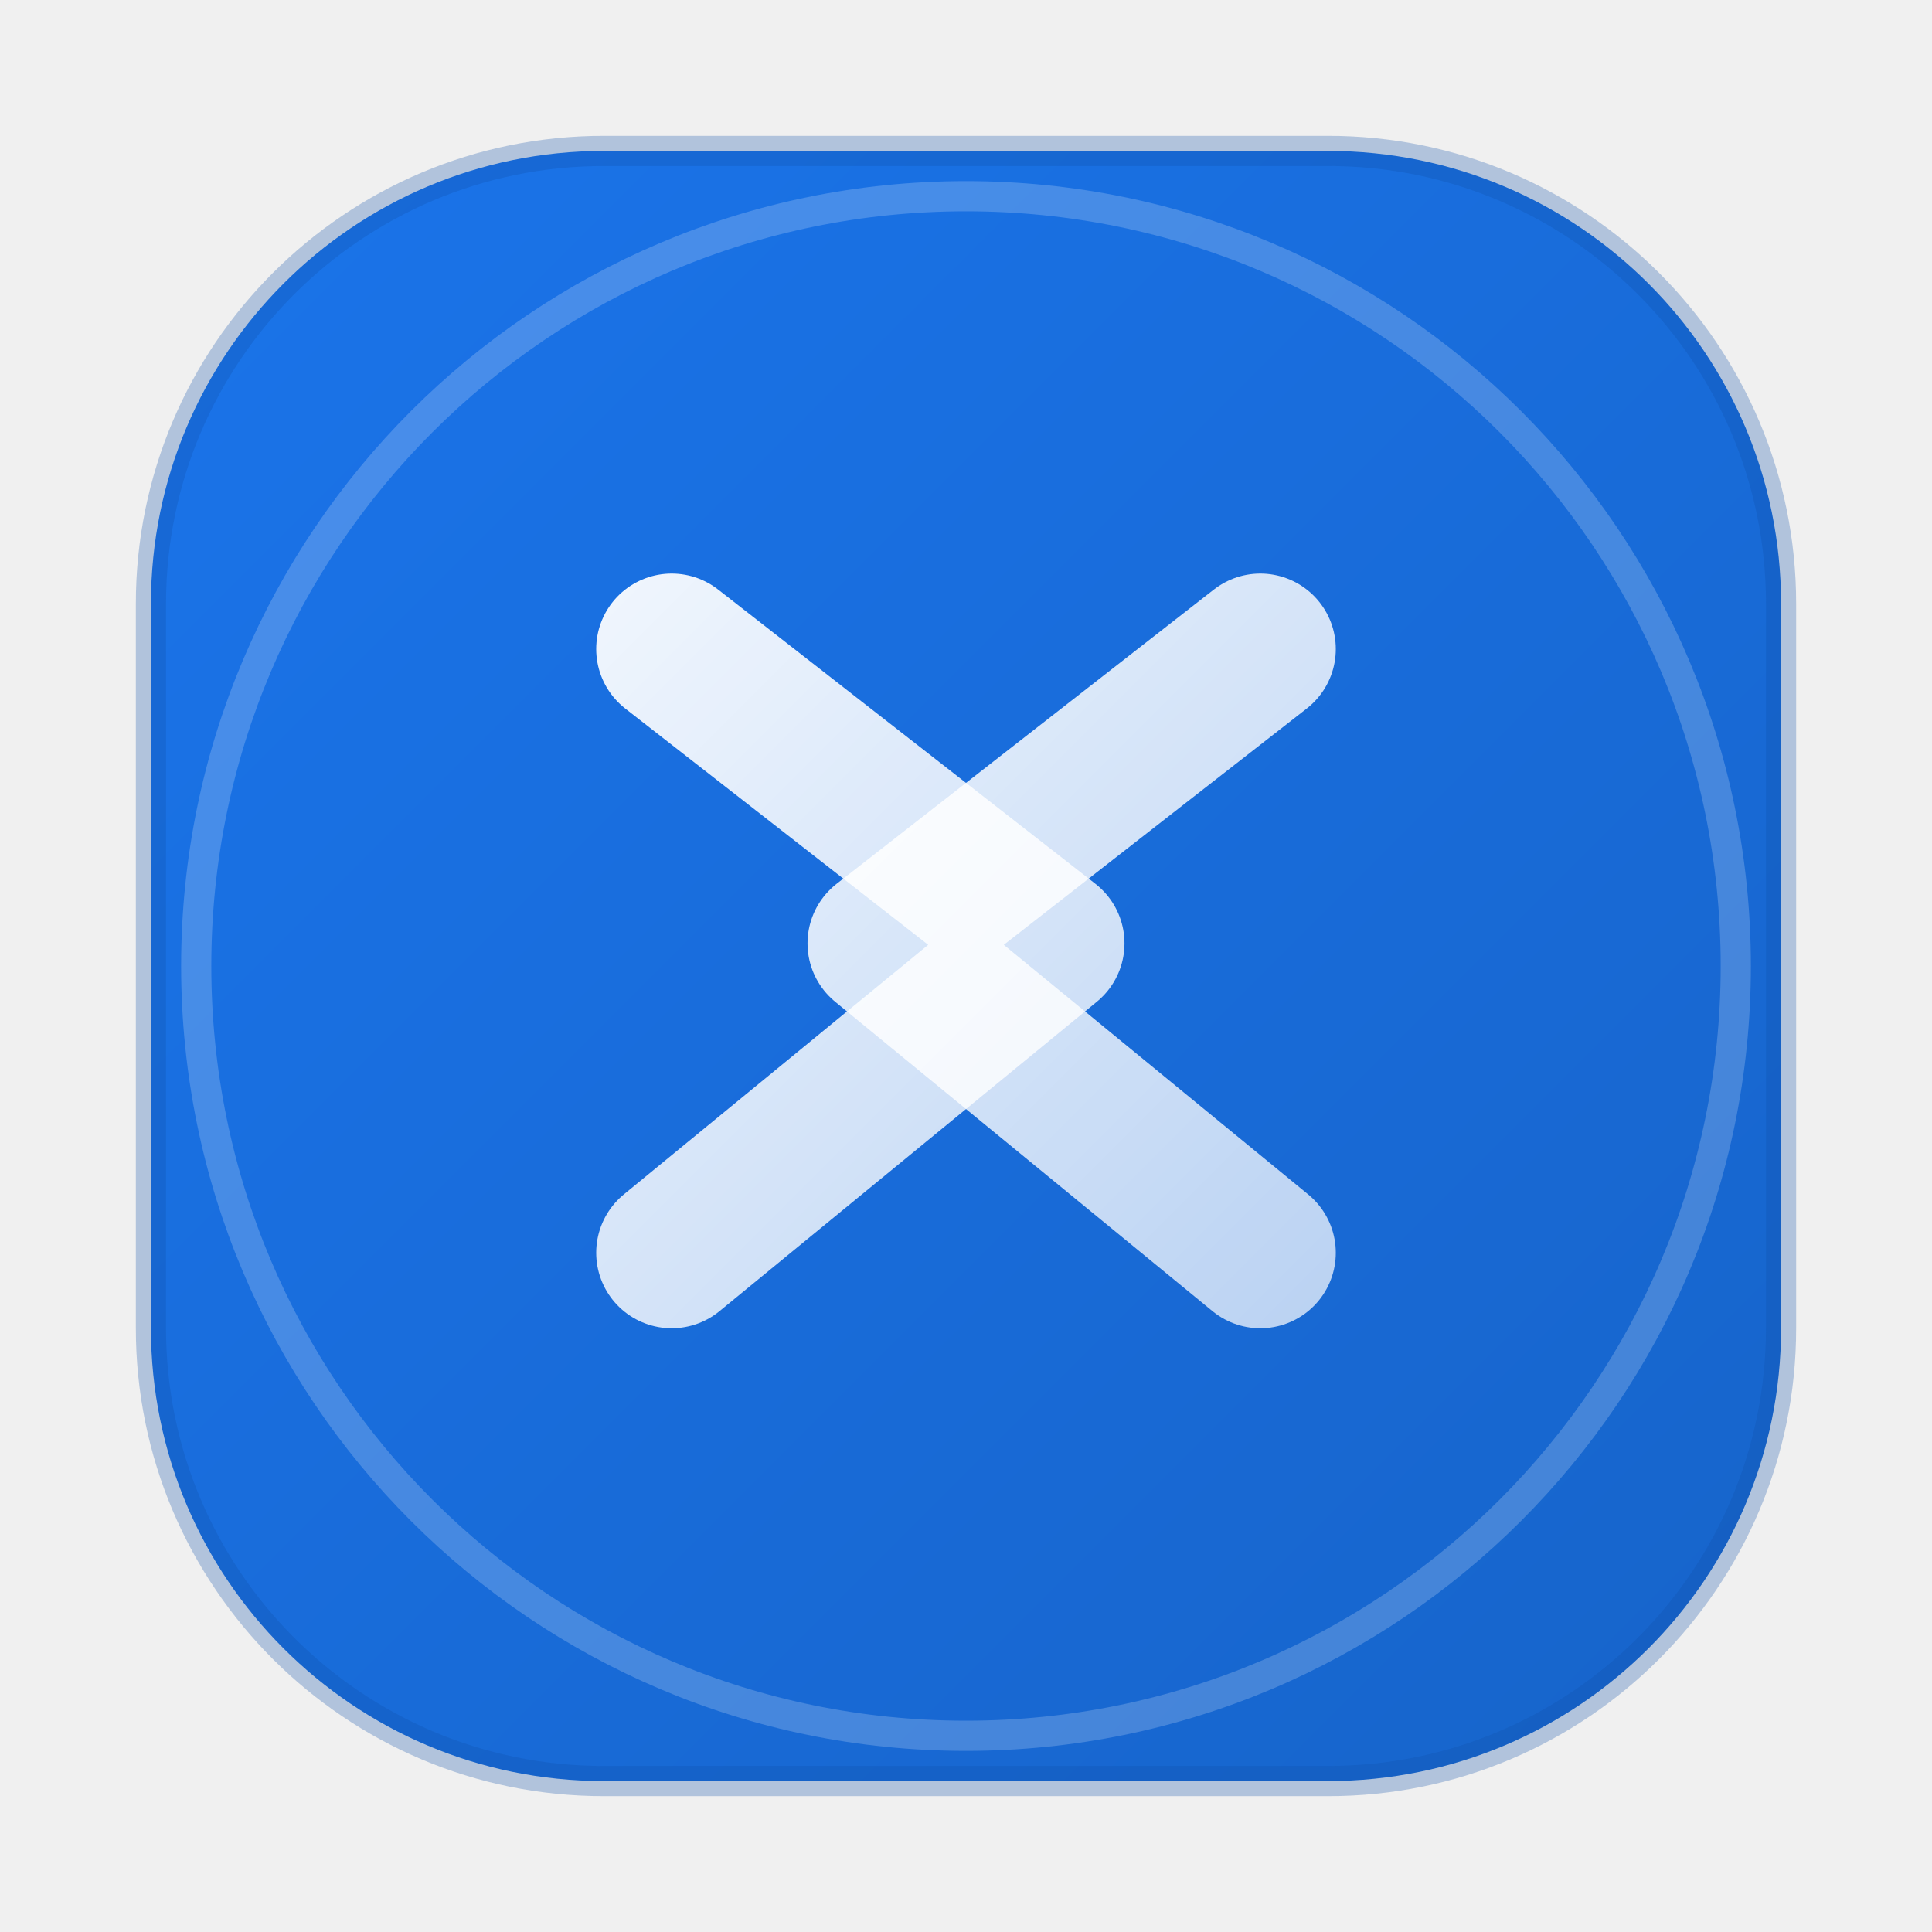
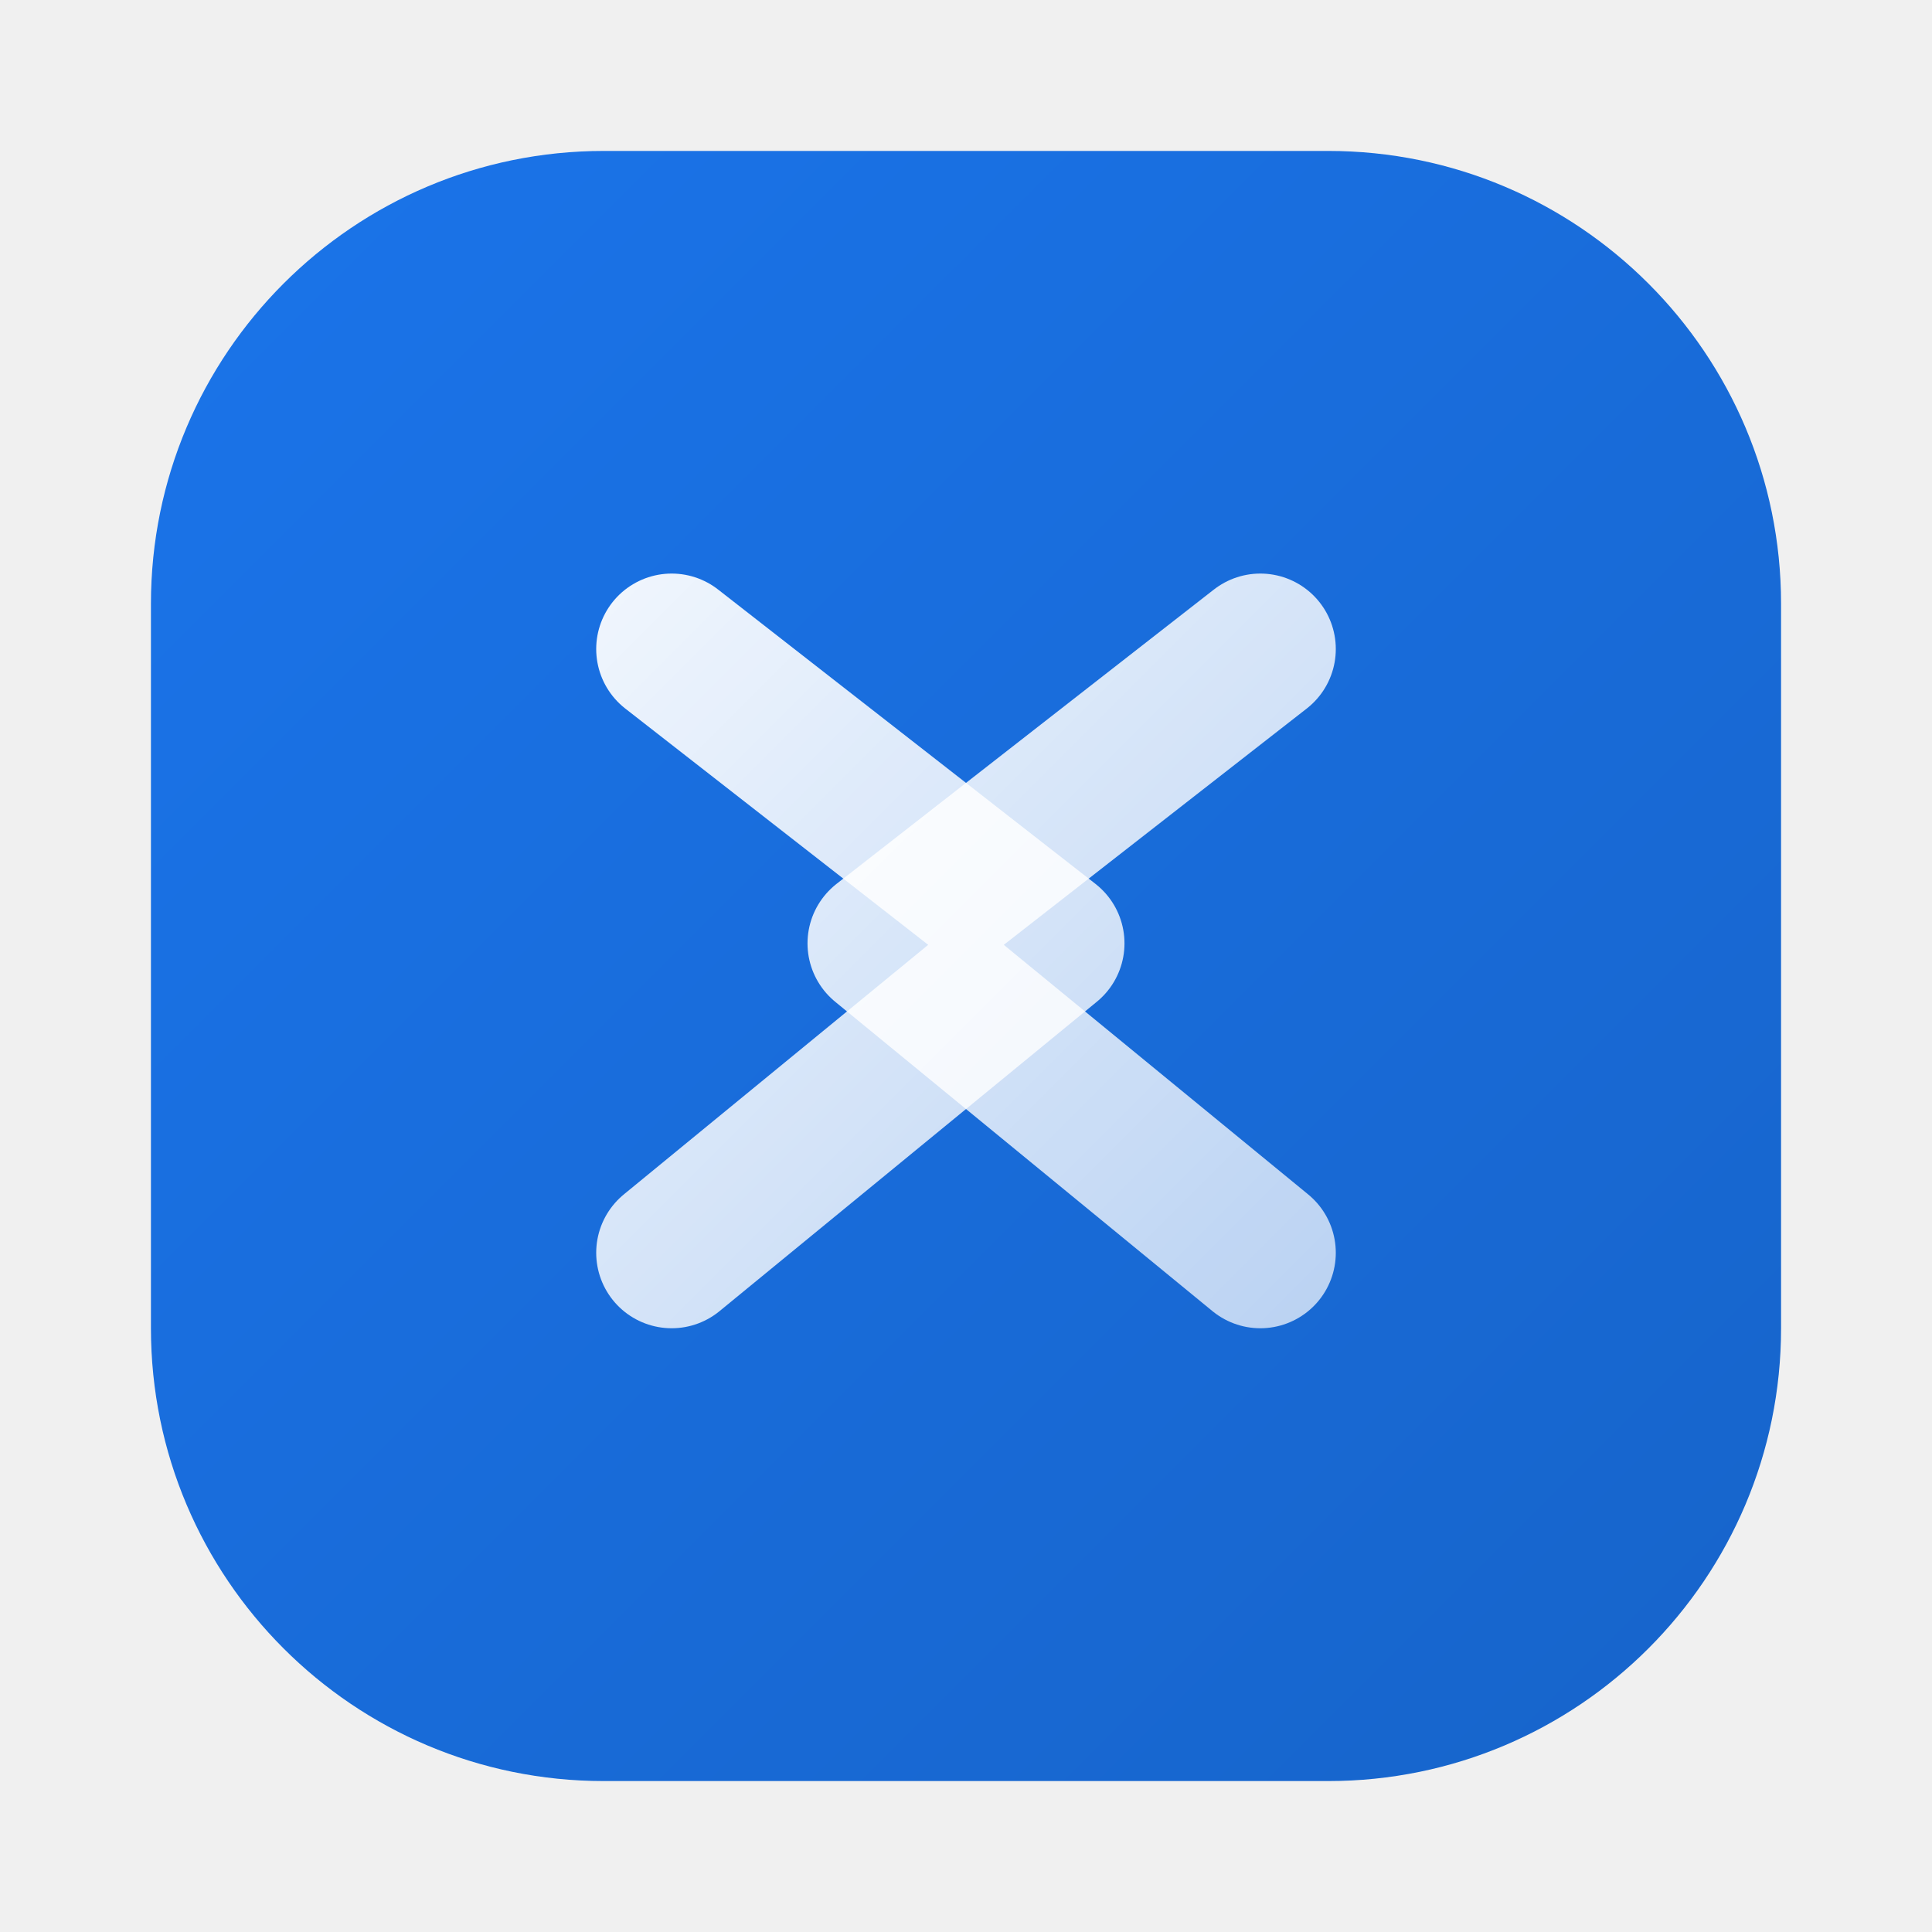
<svg xmlns="http://www.w3.org/2000/svg" width="128" height="128" viewBox="0 0 128 128" fill="none">
  <defs>
    <linearGradient id="g1" x1="18" y1="16" x2="112" y2="110" gradientUnits="userSpaceOnUse">
      <stop offset="0" stop-color="#1A73E8" />
      <stop offset="1" stop-color="#1765CC" />
    </linearGradient>
    <linearGradient id="g2" x1="40" y1="36" x2="90" y2="86" gradientUnits="userSpaceOnUse">
      <stop offset="0" stop-color="#FFFFFF" stop-opacity="0.94" />
      <stop offset="1" stop-color="#FFFFFF" stop-opacity="0.7" />
    </linearGradient>
  </defs>
  <rect x="10" y="10" width="108" height="108" rx="30" fill="url(#g1)" />
-   <rect x="10" y="10" width="108" height="108" rx="30" stroke="#0F4FA8" stroke-opacity="0.28" stroke-width="2" />
+   <rect x="10" y="10" width="108" height="108" rx="30" />
  <path d="M83.5 43L58.5 62.5L83.5 83" stroke="url(#g2)" stroke-width="10" stroke-linecap="round" stroke-linejoin="round" />
  <path d="M44.5 43L69.5 62.5L44.5 83" stroke="url(#g2)" stroke-width="10" stroke-linecap="round" stroke-linejoin="round" />
-   <circle cx="64" cy="64" r="51" stroke="#FFFFFF" stroke-opacity="0.2" stroke-width="2" />
</svg>
